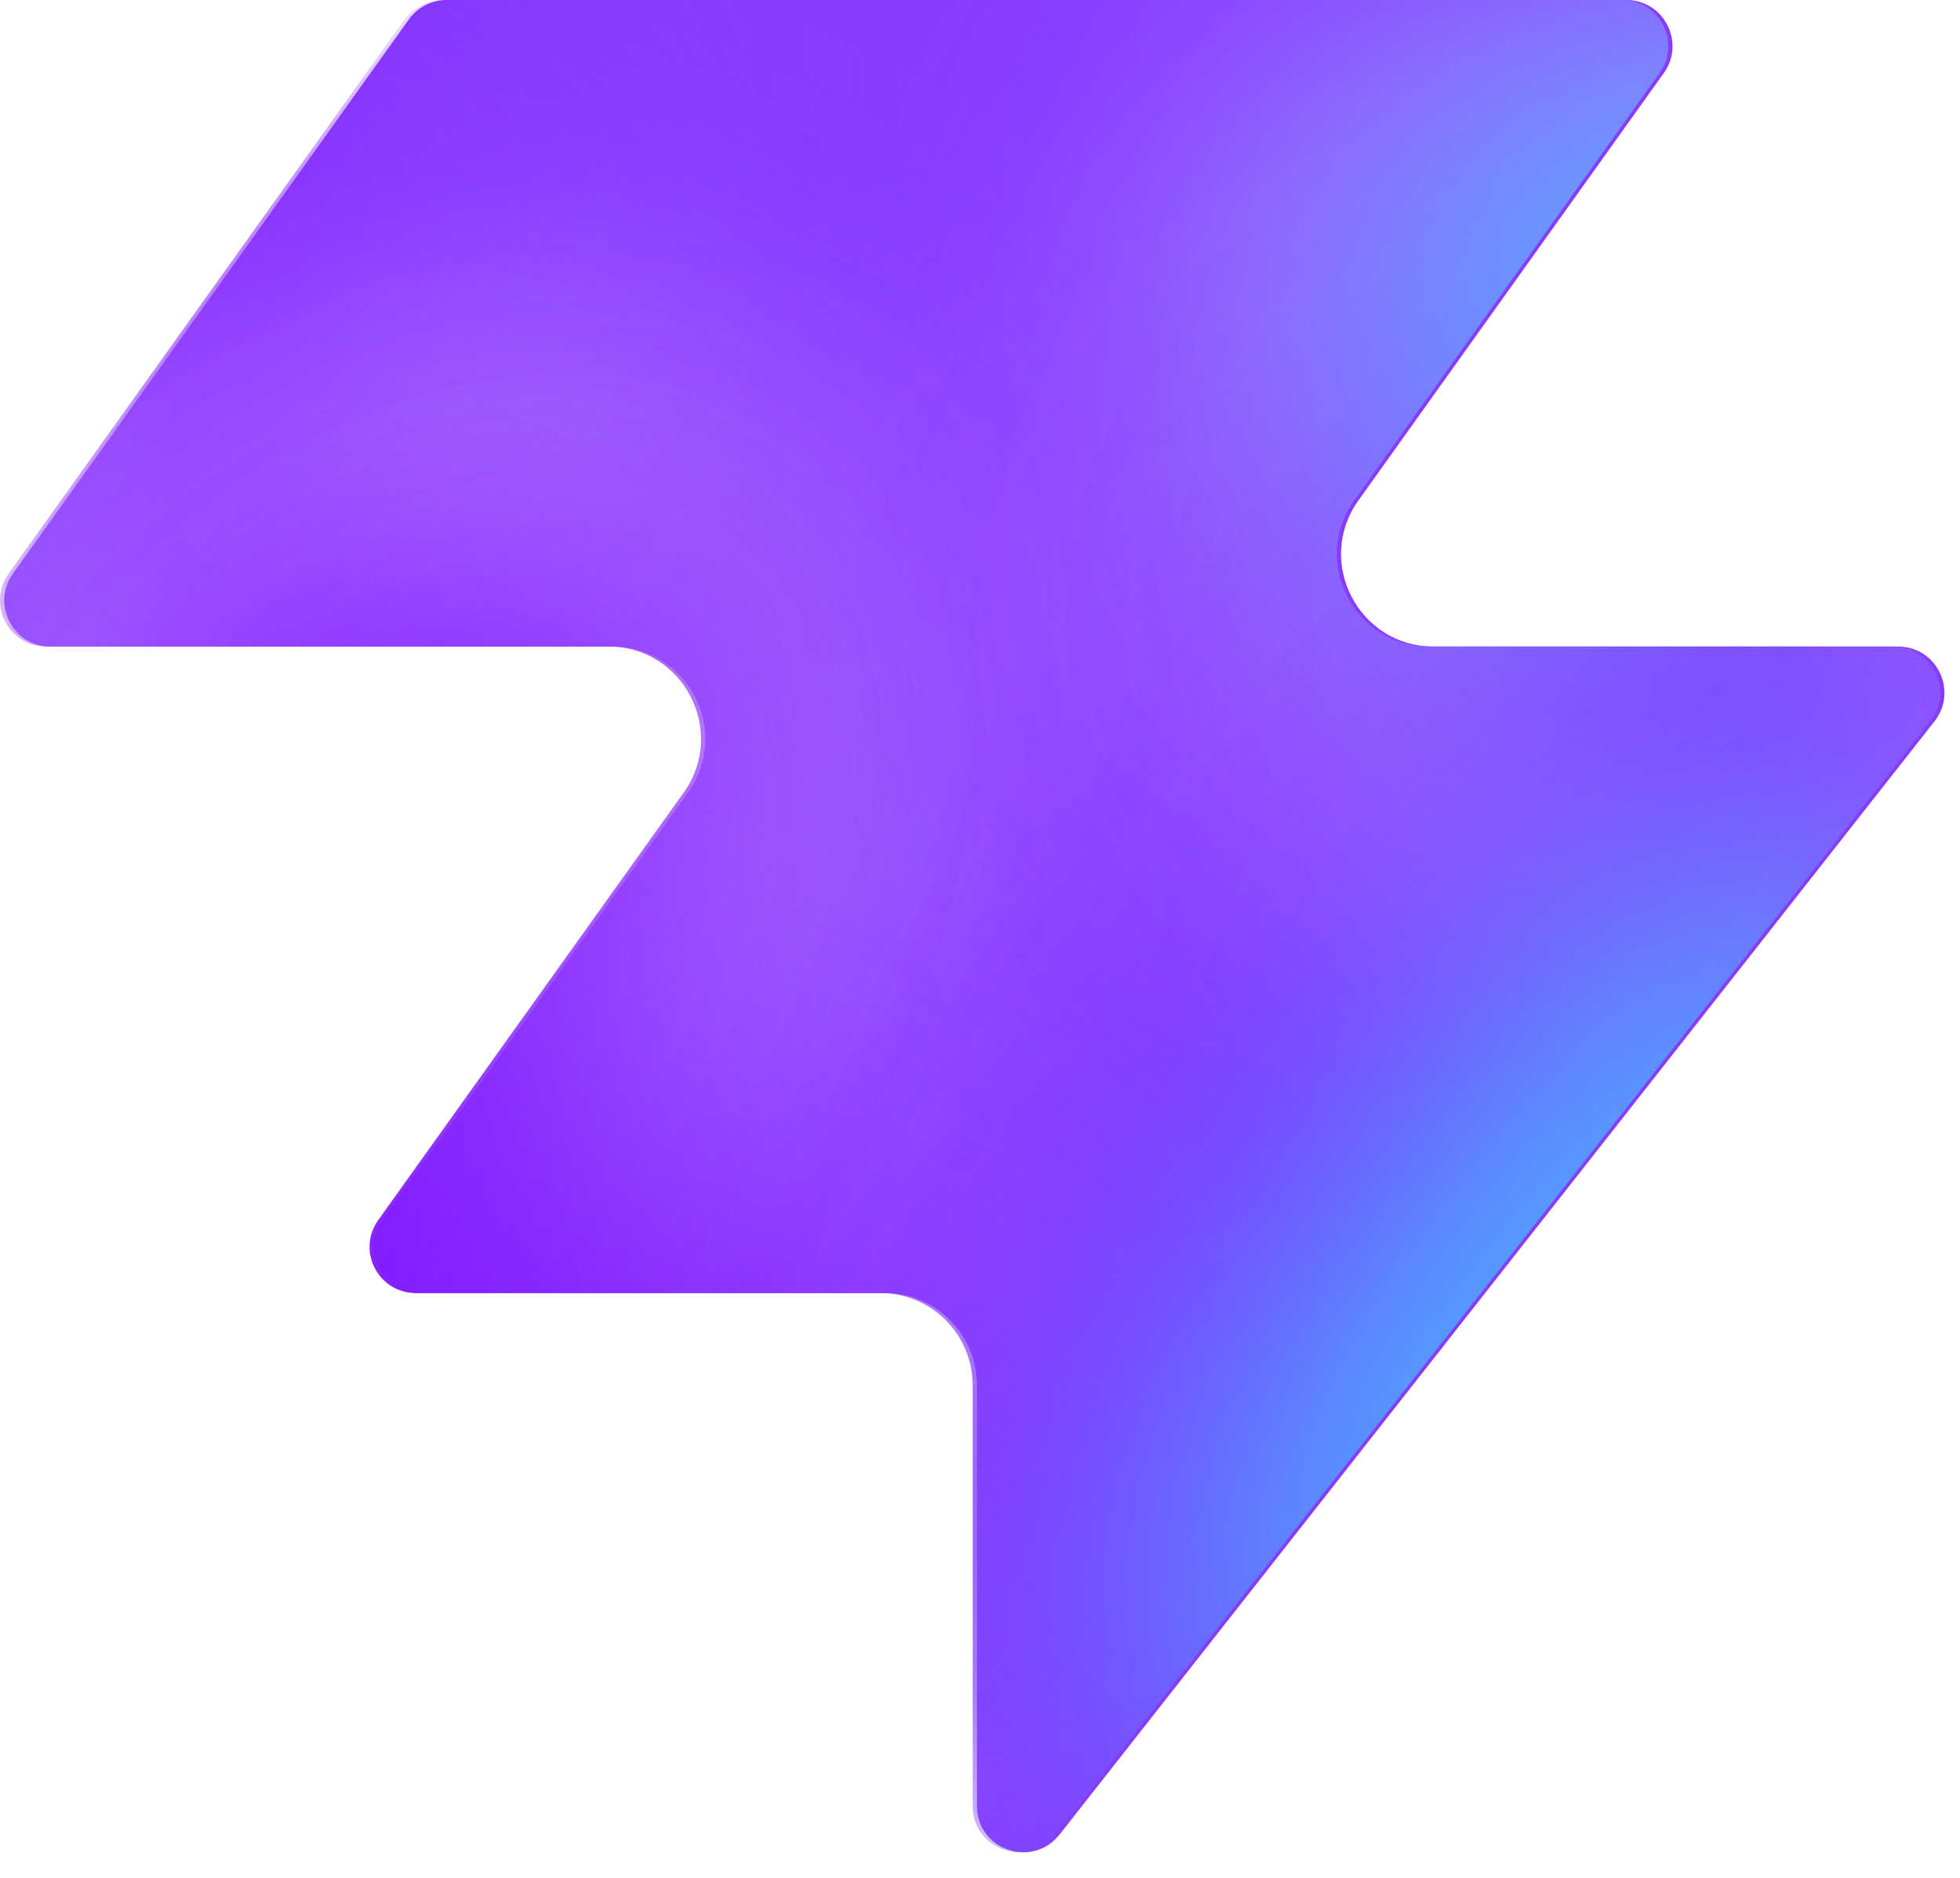
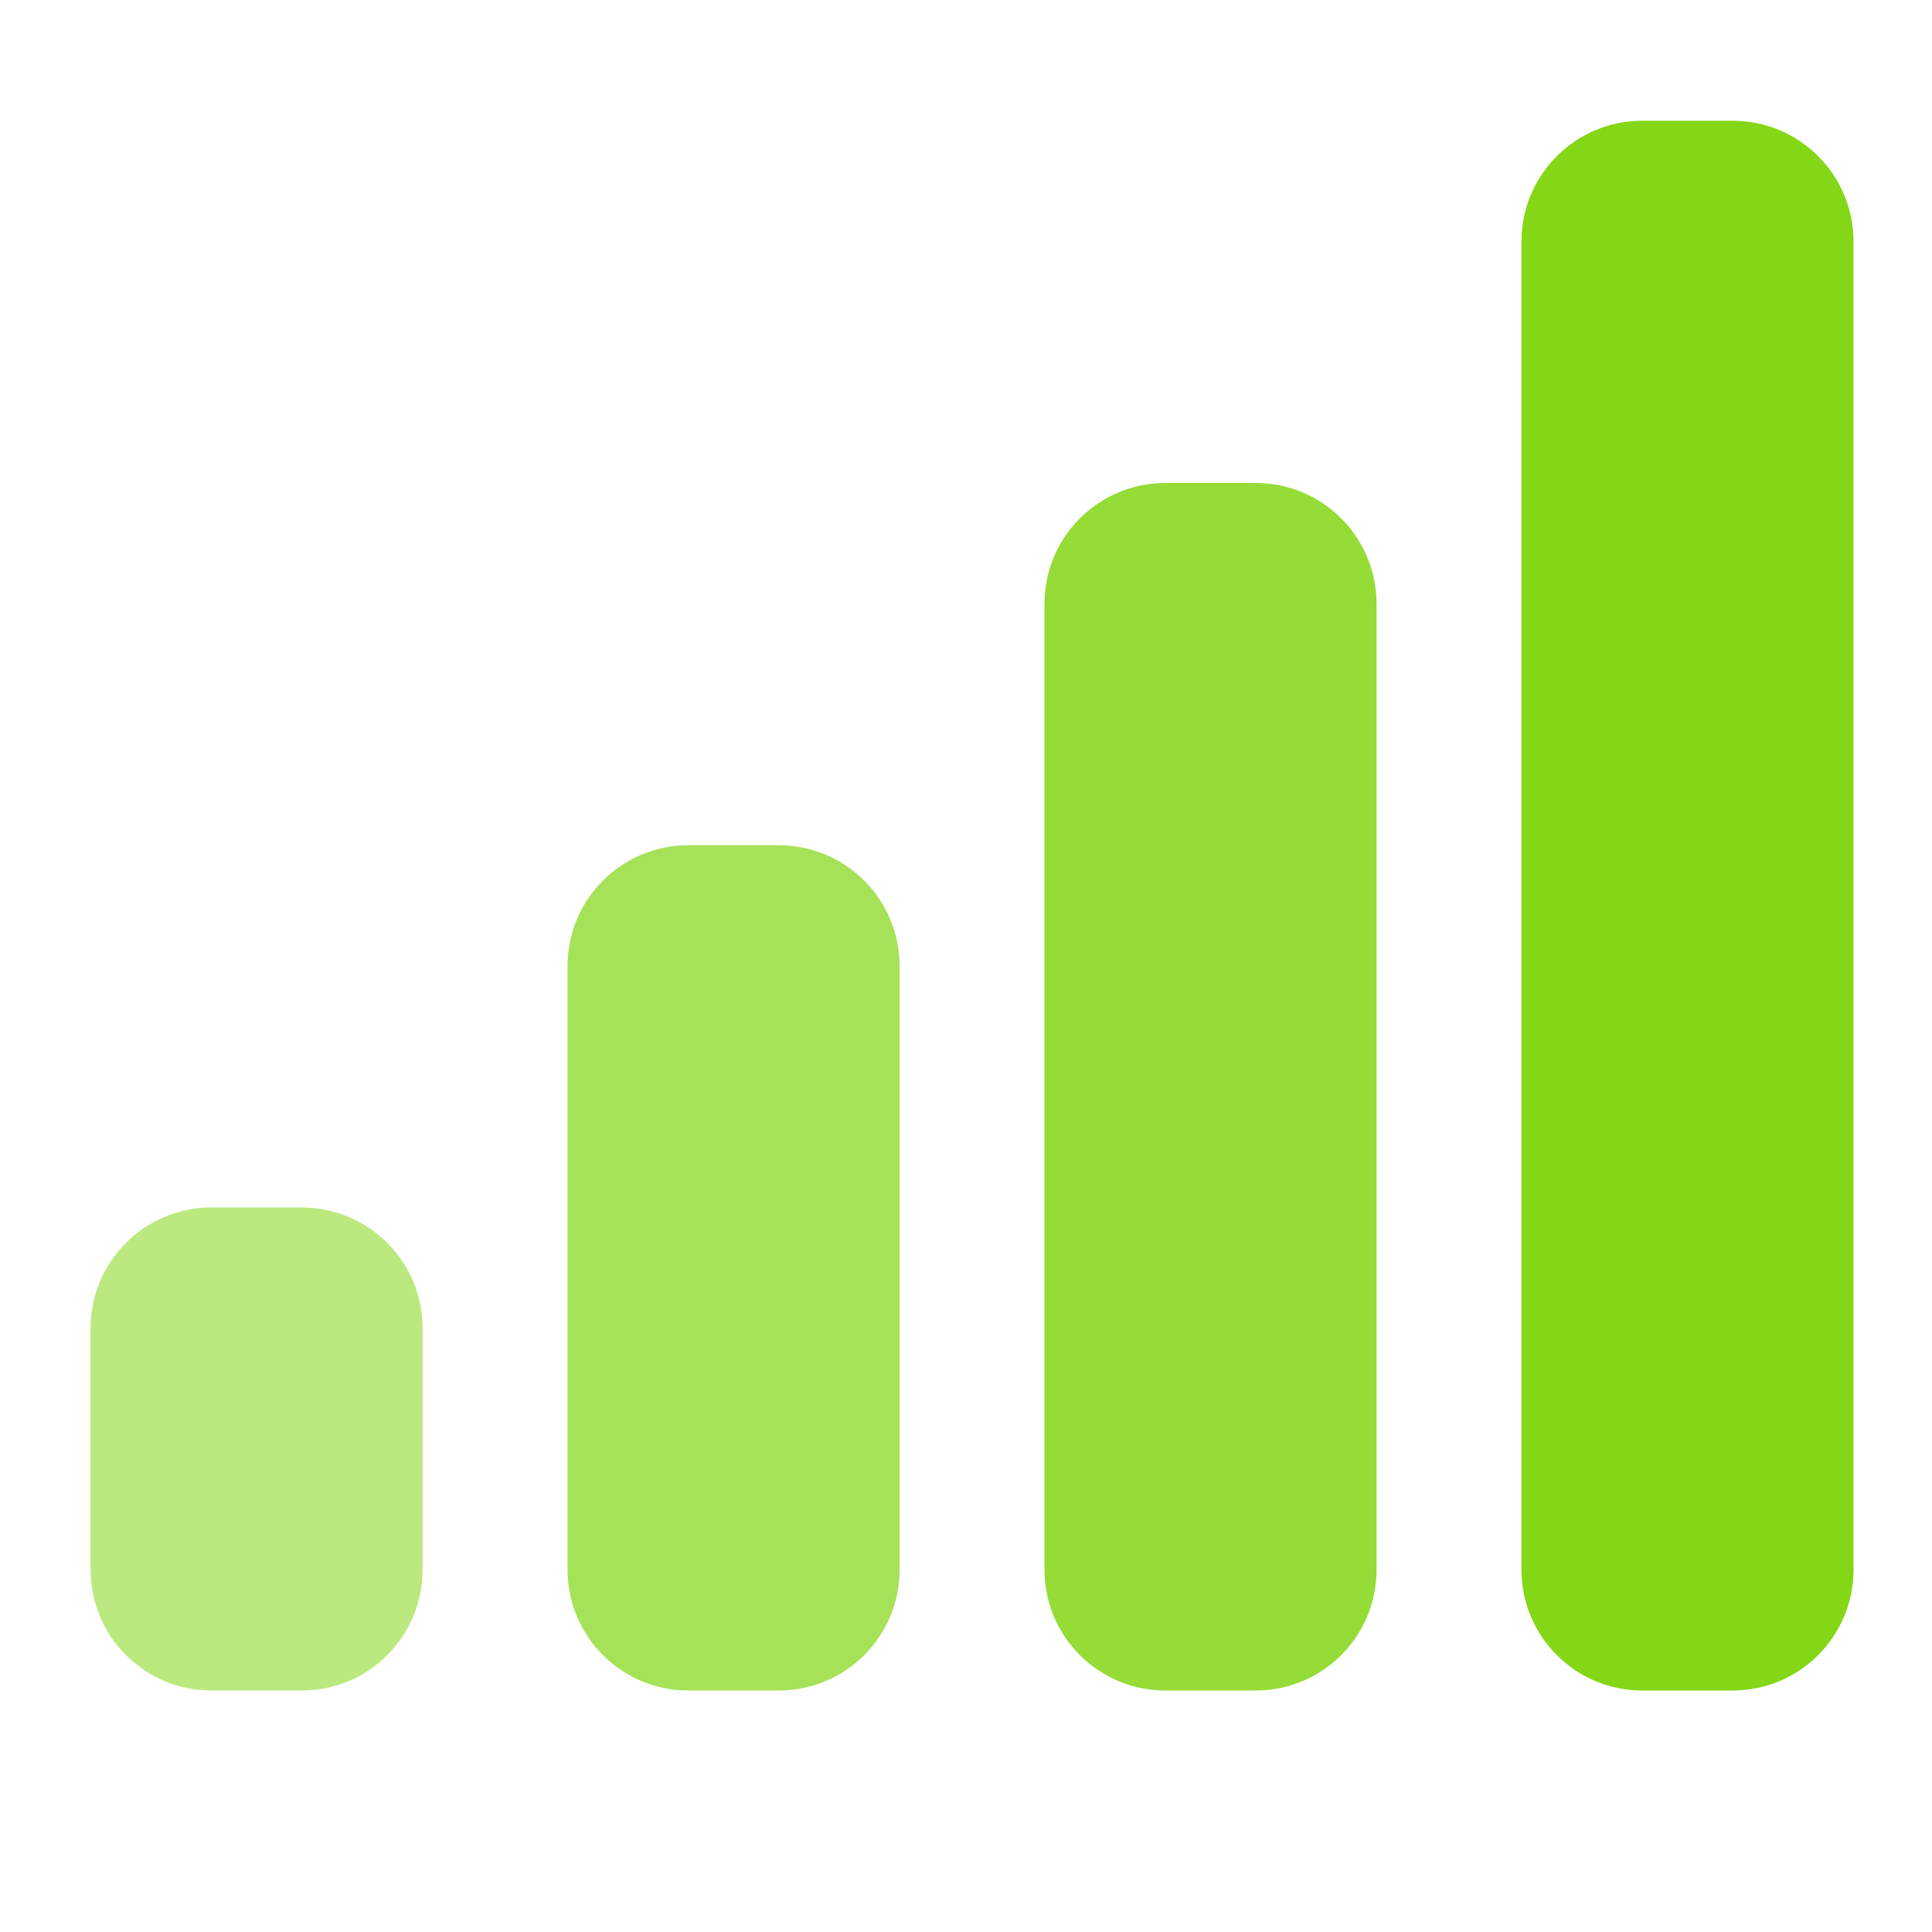
- <svg xmlns="http://www.w3.org/2000/svg" width="48" height="46" fill="none" viewBox="0 0 48 46">
-   <path fill="#863bff" d="M25.946 44.938c-.664.845-2.021.375-2.021-.698V33.937a2.26 2.26 0 0 0-2.262-2.262H10.287c-.92 0-1.456-1.04-.92-1.788l7.48-10.471c1.07-1.497 0-3.578-1.842-3.578H1.237c-.92 0-1.456-1.04-.92-1.788L10.013.474c.214-.297.556-.474.92-.474h28.894c.92 0 1.456 1.04.92 1.788l-7.48 10.471c-1.07 1.498 0 3.579 1.842 3.579h11.377c.943 0 1.473 1.088.89 1.83L25.947 44.94z" style="fill:#863bff;fill:color(display-p3 .525 .23 1);fill-opacity:1" />
-   <mask id="a" width="48" height="46" x="0" y="0" maskUnits="userSpaceOnUse" style="mask-type:alpha">
-     <path fill="#000" d="M25.842 44.938c-.664.844-2.021.375-2.021-.698V33.937a2.26 2.26 0 0 0-2.262-2.262H10.183c-.92 0-1.456-1.04-.92-1.788l7.48-10.471c1.07-1.498 0-3.579-1.842-3.579H1.133c-.92 0-1.456-1.04-.92-1.787L9.91.473c.214-.297.556-.474.92-.474h28.894c.92 0 1.456 1.04.92 1.788l-7.48 10.471c-1.07 1.498 0 3.578 1.842 3.578h11.377c.943 0 1.473 1.088.89 1.832L25.843 44.94z" style="fill:#000;fill-opacity:1" />
-   </mask>
-   <g mask="url(#a)">
-     <g filter="url(#b)">
-       <ellipse cx="5.508" cy="14.704" fill="#ede6ff" rx="5.508" ry="14.704" style="fill:#ede6ff;fill:color(display-p3 .927 .903 1);fill-opacity:1" transform="matrix(.00324 1 1 -.00324 -4.47 31.516)" />
-     </g>
-     <g filter="url(#c)">
-       <ellipse cx="10.399" cy="29.851" fill="#ede6ff" rx="10.399" ry="29.851" style="fill:#ede6ff;fill:color(display-p3 .927 .903 1);fill-opacity:1" transform="matrix(.00324 1 1 -.00324 -39.328 7.883)" />
-     </g>
-     <g filter="url(#d)">
-       <ellipse cx="5.508" cy="30.487" fill="#7e14ff" rx="5.508" ry="30.487" style="fill:#7e14ff;fill:color(display-p3 .492 .077 1);fill-opacity:1" transform="rotate(89.814 -25.913 -14.639)scale(1 -1)" />
-     </g>
-     <g filter="url(#e)">
-       <ellipse cx="5.508" cy="30.599" fill="#7e14ff" rx="5.508" ry="30.599" style="fill:#7e14ff;fill:color(display-p3 .492 .077 1);fill-opacity:1" transform="rotate(89.814 -32.644 -3.334)scale(1 -1)" />
-     </g>
-     <g filter="url(#f)">
-       <ellipse cx="5.508" cy="30.599" fill="#7e14ff" rx="5.508" ry="30.599" style="fill:#7e14ff;fill:color(display-p3 .492 .077 1);fill-opacity:1" transform="matrix(.00324 1 1 -.00324 -34.34 30.47)" />
-     </g>
-     <g filter="url(#g)">
-       <ellipse cx="14.072" cy="22.078" fill="#ede6ff" rx="14.072" ry="22.078" style="fill:#ede6ff;fill:color(display-p3 .927 .903 1);fill-opacity:1" transform="rotate(93.35 24.506 48.493)scale(-1 1)" />
-     </g>
-     <g filter="url(#h)">
-       <ellipse cx="3.47" cy="21.501" fill="#7e14ff" rx="3.47" ry="21.501" style="fill:#7e14ff;fill:color(display-p3 .492 .077 1);fill-opacity:1" transform="rotate(89.009 28.708 47.59)scale(-1 1)" />
-     </g>
-     <g filter="url(#i)">
-       <ellipse cx="3.47" cy="21.501" fill="#7e14ff" rx="3.47" ry="21.501" style="fill:#7e14ff;fill:color(display-p3 .492 .077 1);fill-opacity:1" transform="rotate(89.009 28.708 47.59)scale(-1 1)" />
-     </g>
-     <g filter="url(#j)">
-       <ellipse cx=".387" cy="8.972" fill="#7e14ff" rx="4.407" ry="29.108" style="fill:#7e14ff;fill:color(display-p3 .492 .077 1);fill-opacity:1" transform="rotate(39.51 .387 8.972)" />
-     </g>
-     <g filter="url(#k)">
-       <ellipse cx="47.523" cy="-6.092" fill="#7e14ff" rx="4.407" ry="29.108" style="fill:#7e14ff;fill:color(display-p3 .492 .077 1);fill-opacity:1" transform="rotate(37.892 47.523 -6.092)" />
-     </g>
-     <g filter="url(#l)">
-       <ellipse cx="41.412" cy="6.333" fill="#47bfff" rx="5.971" ry="9.665" style="fill:#47bfff;fill:color(display-p3 .28 .748 1);fill-opacity:1" transform="rotate(37.892 41.412 6.333)" />
-     </g>
-     <g filter="url(#m)">
-       <ellipse cx="-1.879" cy="38.332" fill="#7e14ff" rx="4.407" ry="29.108" style="fill:#7e14ff;fill:color(display-p3 .492 .077 1);fill-opacity:1" transform="rotate(37.892 -1.88 38.332)" />
-     </g>
-     <g filter="url(#n)">
-       <ellipse cx="-1.879" cy="38.332" fill="#7e14ff" rx="4.407" ry="29.108" style="fill:#7e14ff;fill:color(display-p3 .492 .077 1);fill-opacity:1" transform="rotate(37.892 -1.88 38.332)" />
-     </g>
-     <g filter="url(#o)">
-       <ellipse cx="35.651" cy="29.907" fill="#7e14ff" rx="4.407" ry="29.108" style="fill:#7e14ff;fill:color(display-p3 .492 .077 1);fill-opacity:1" transform="rotate(37.892 35.651 29.907)" />
-     </g>
-     <g filter="url(#p)">
-       <ellipse cx="38.418" cy="32.4" fill="#47bfff" rx="5.971" ry="15.297" style="fill:#47bfff;fill:color(display-p3 .28 .748 1);fill-opacity:1" transform="rotate(37.892 38.418 32.4)" />
-     </g>
-   </g>
-   <defs>
-     <filter id="b" width="60.045" height="41.654" x="-19.77" y="16.149" color-interpolation-filters="sRGB" filterUnits="userSpaceOnUse">
-       <feFlood flood-opacity="0" result="BackgroundImageFix" />
-       <feBlend in="SourceGraphic" in2="BackgroundImageFix" result="shape" />
-       <feGaussianBlur result="effect1_foregroundBlur_2002_17158" stdDeviation="7.659" />
-     </filter>
-     <filter id="c" width="90.34" height="51.437" x="-54.613" y="-7.533" color-interpolation-filters="sRGB" filterUnits="userSpaceOnUse">
-       <feFlood flood-opacity="0" result="BackgroundImageFix" />
-       <feBlend in="SourceGraphic" in2="BackgroundImageFix" result="shape" />
-       <feGaussianBlur result="effect1_foregroundBlur_2002_17158" stdDeviation="7.659" />
-     </filter>
-     <filter id="d" width="79.355" height="29.4" x="-49.64" y="2.03" color-interpolation-filters="sRGB" filterUnits="userSpaceOnUse">
-       <feFlood flood-opacity="0" result="BackgroundImageFix" />
-       <feBlend in="SourceGraphic" in2="BackgroundImageFix" result="shape" />
-       <feGaussianBlur result="effect1_foregroundBlur_2002_17158" stdDeviation="4.596" />
-     </filter>
-     <filter id="e" width="79.579" height="29.4" x="-45.045" y="20.029" color-interpolation-filters="sRGB" filterUnits="userSpaceOnUse">
-       <feFlood flood-opacity="0" result="BackgroundImageFix" />
-       <feBlend in="SourceGraphic" in2="BackgroundImageFix" result="shape" />
-       <feGaussianBlur result="effect1_foregroundBlur_2002_17158" stdDeviation="4.596" />
-     </filter>
-     <filter id="f" width="79.579" height="29.4" x="-43.513" y="21.178" color-interpolation-filters="sRGB" filterUnits="userSpaceOnUse">
-       <feFlood flood-opacity="0" result="BackgroundImageFix" />
-       <feBlend in="SourceGraphic" in2="BackgroundImageFix" result="shape" />
-       <feGaussianBlur result="effect1_foregroundBlur_2002_17158" stdDeviation="4.596" />
-     </filter>
-     <filter id="g" width="74.749" height="58.852" x="15.756" y="-17.901" color-interpolation-filters="sRGB" filterUnits="userSpaceOnUse">
-       <feFlood flood-opacity="0" result="BackgroundImageFix" />
-       <feBlend in="SourceGraphic" in2="BackgroundImageFix" result="shape" />
-       <feGaussianBlur result="effect1_foregroundBlur_2002_17158" stdDeviation="7.659" />
-     </filter>
-     <filter id="h" width="61.377" height="25.362" x="23.548" y="2.284" color-interpolation-filters="sRGB" filterUnits="userSpaceOnUse">
-       <feFlood flood-opacity="0" result="BackgroundImageFix" />
-       <feBlend in="SourceGraphic" in2="BackgroundImageFix" result="shape" />
-       <feGaussianBlur result="effect1_foregroundBlur_2002_17158" stdDeviation="4.596" />
-     </filter>
-     <filter id="i" width="61.377" height="25.362" x="23.548" y="2.284" color-interpolation-filters="sRGB" filterUnits="userSpaceOnUse">
-       <feFlood flood-opacity="0" result="BackgroundImageFix" />
-       <feBlend in="SourceGraphic" in2="BackgroundImageFix" result="shape" />
-       <feGaussianBlur result="effect1_foregroundBlur_2002_17158" stdDeviation="4.596" />
-     </filter>
-     <filter id="j" width="56.045" height="63.649" x="-27.636" y="-22.853" color-interpolation-filters="sRGB" filterUnits="userSpaceOnUse">
-       <feFlood flood-opacity="0" result="BackgroundImageFix" />
-       <feBlend in="SourceGraphic" in2="BackgroundImageFix" result="shape" />
-       <feGaussianBlur result="effect1_foregroundBlur_2002_17158" stdDeviation="4.596" />
-     </filter>
-     <filter id="k" width="54.814" height="64.646" x="20.116" y="-38.415" color-interpolation-filters="sRGB" filterUnits="userSpaceOnUse">
-       <feFlood flood-opacity="0" result="BackgroundImageFix" />
-       <feBlend in="SourceGraphic" in2="BackgroundImageFix" result="shape" />
-       <feGaussianBlur result="effect1_foregroundBlur_2002_17158" stdDeviation="4.596" />
-     </filter>
-     <filter id="l" width="33.541" height="35.313" x="24.641" y="-11.323" color-interpolation-filters="sRGB" filterUnits="userSpaceOnUse">
-       <feFlood flood-opacity="0" result="BackgroundImageFix" />
-       <feBlend in="SourceGraphic" in2="BackgroundImageFix" result="shape" />
-       <feGaussianBlur result="effect1_foregroundBlur_2002_17158" stdDeviation="4.596" />
-     </filter>
-     <filter id="m" width="54.814" height="64.646" x="-29.286" y="6.009" color-interpolation-filters="sRGB" filterUnits="userSpaceOnUse">
-       <feFlood flood-opacity="0" result="BackgroundImageFix" />
-       <feBlend in="SourceGraphic" in2="BackgroundImageFix" result="shape" />
-       <feGaussianBlur result="effect1_foregroundBlur_2002_17158" stdDeviation="4.596" />
-     </filter>
-     <filter id="n" width="54.814" height="64.646" x="-29.286" y="6.009" color-interpolation-filters="sRGB" filterUnits="userSpaceOnUse">
-       <feFlood flood-opacity="0" result="BackgroundImageFix" />
-       <feBlend in="SourceGraphic" in2="BackgroundImageFix" result="shape" />
-       <feGaussianBlur result="effect1_foregroundBlur_2002_17158" stdDeviation="4.596" />
-     </filter>
-     <filter id="o" width="54.814" height="64.646" x="8.244" y="-2.416" color-interpolation-filters="sRGB" filterUnits="userSpaceOnUse">
-       <feFlood flood-opacity="0" result="BackgroundImageFix" />
-       <feBlend in="SourceGraphic" in2="BackgroundImageFix" result="shape" />
-       <feGaussianBlur result="effect1_foregroundBlur_2002_17158" stdDeviation="4.596" />
-     </filter>
-     <filter id="p" width="39.409" height="43.623" x="18.713" y="10.588" color-interpolation-filters="sRGB" filterUnits="userSpaceOnUse">
-       <feFlood flood-opacity="0" result="BackgroundImageFix" />
-       <feBlend in="SourceGraphic" in2="BackgroundImageFix" result="shape" />
-       <feGaussianBlur result="effect1_foregroundBlur_2002_17158" stdDeviation="4.596" />
-     </filter>
-   </defs>
+ <svg xmlns="http://www.w3.org/2000/svg" width="32" height="32" viewBox="0 0 32 32" fill="none">
+   <rect x="1.5" y="20" width="5.5" height="8" rx="2" fill="#84D717" opacity="0.55" />
+   <rect x="9.4" y="14" width="5.5" height="14" rx="2" fill="#84D717" opacity="0.72" />
+   <rect x="17.3" y="8" width="5.5" height="20" rx="2" fill="#84D717" opacity="0.86" />
+   <rect x="25.2" y="2" width="5.5" height="26" rx="2" fill="#84D717" />
</svg>
